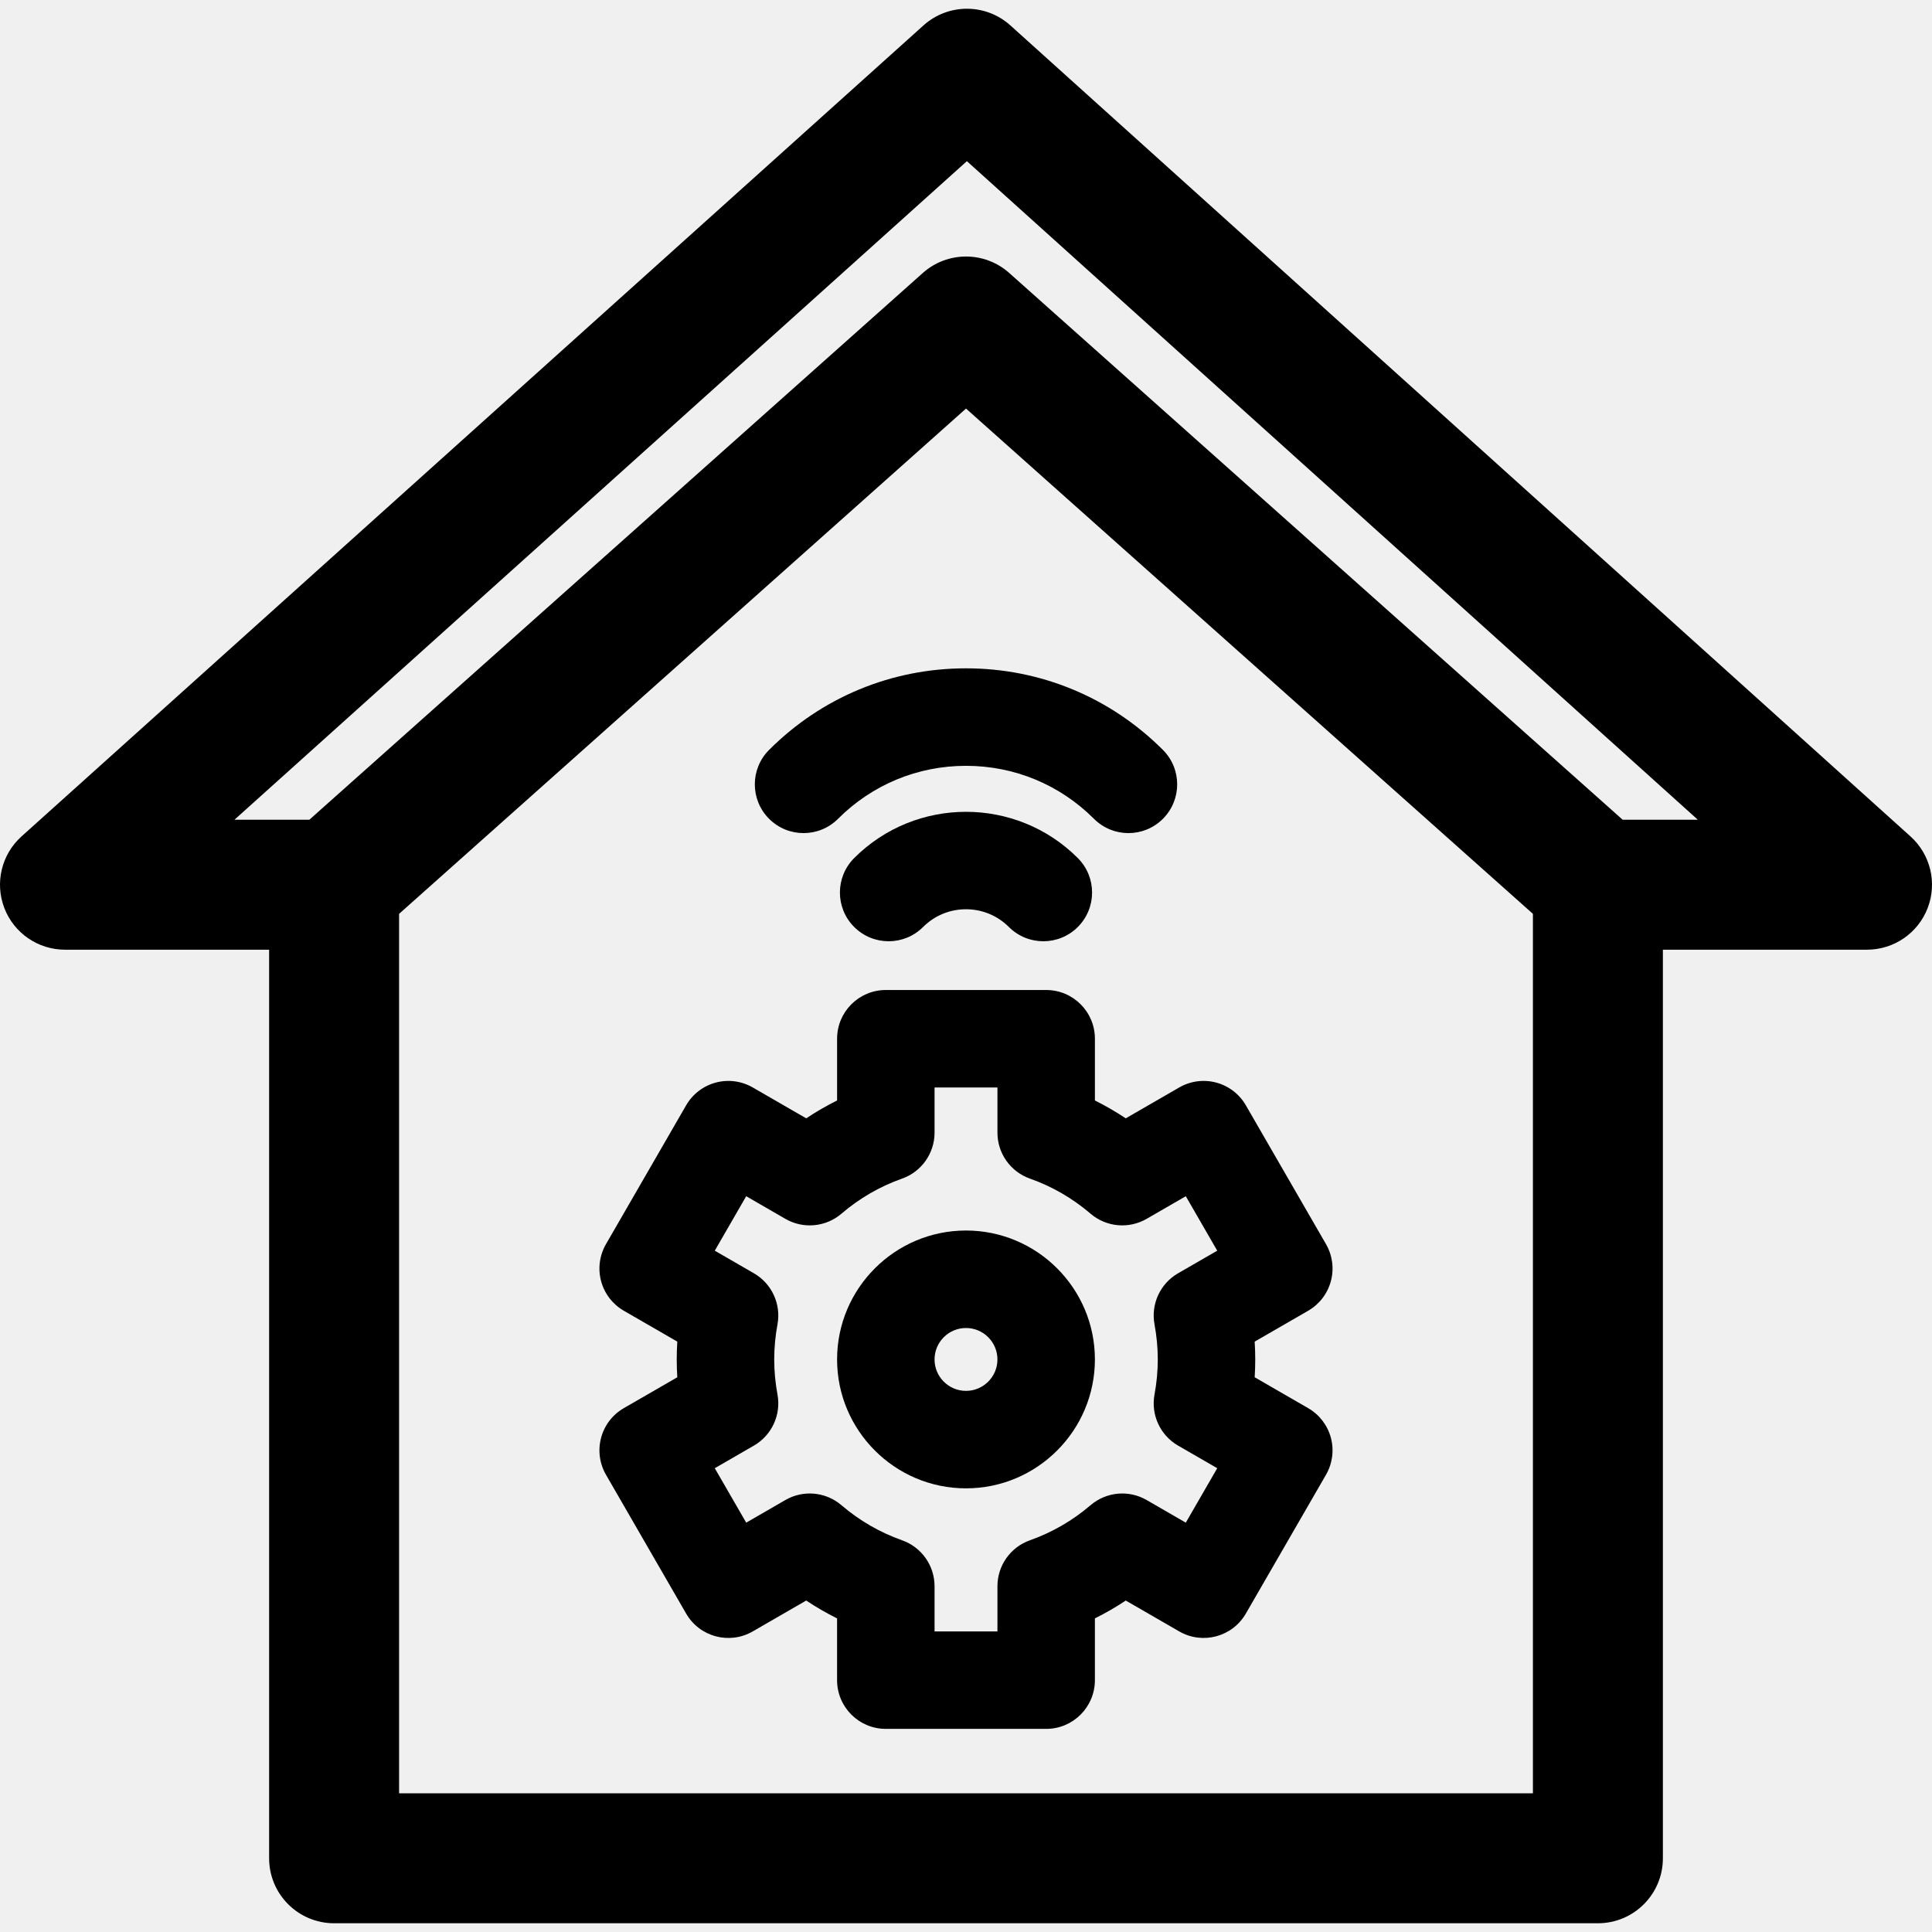
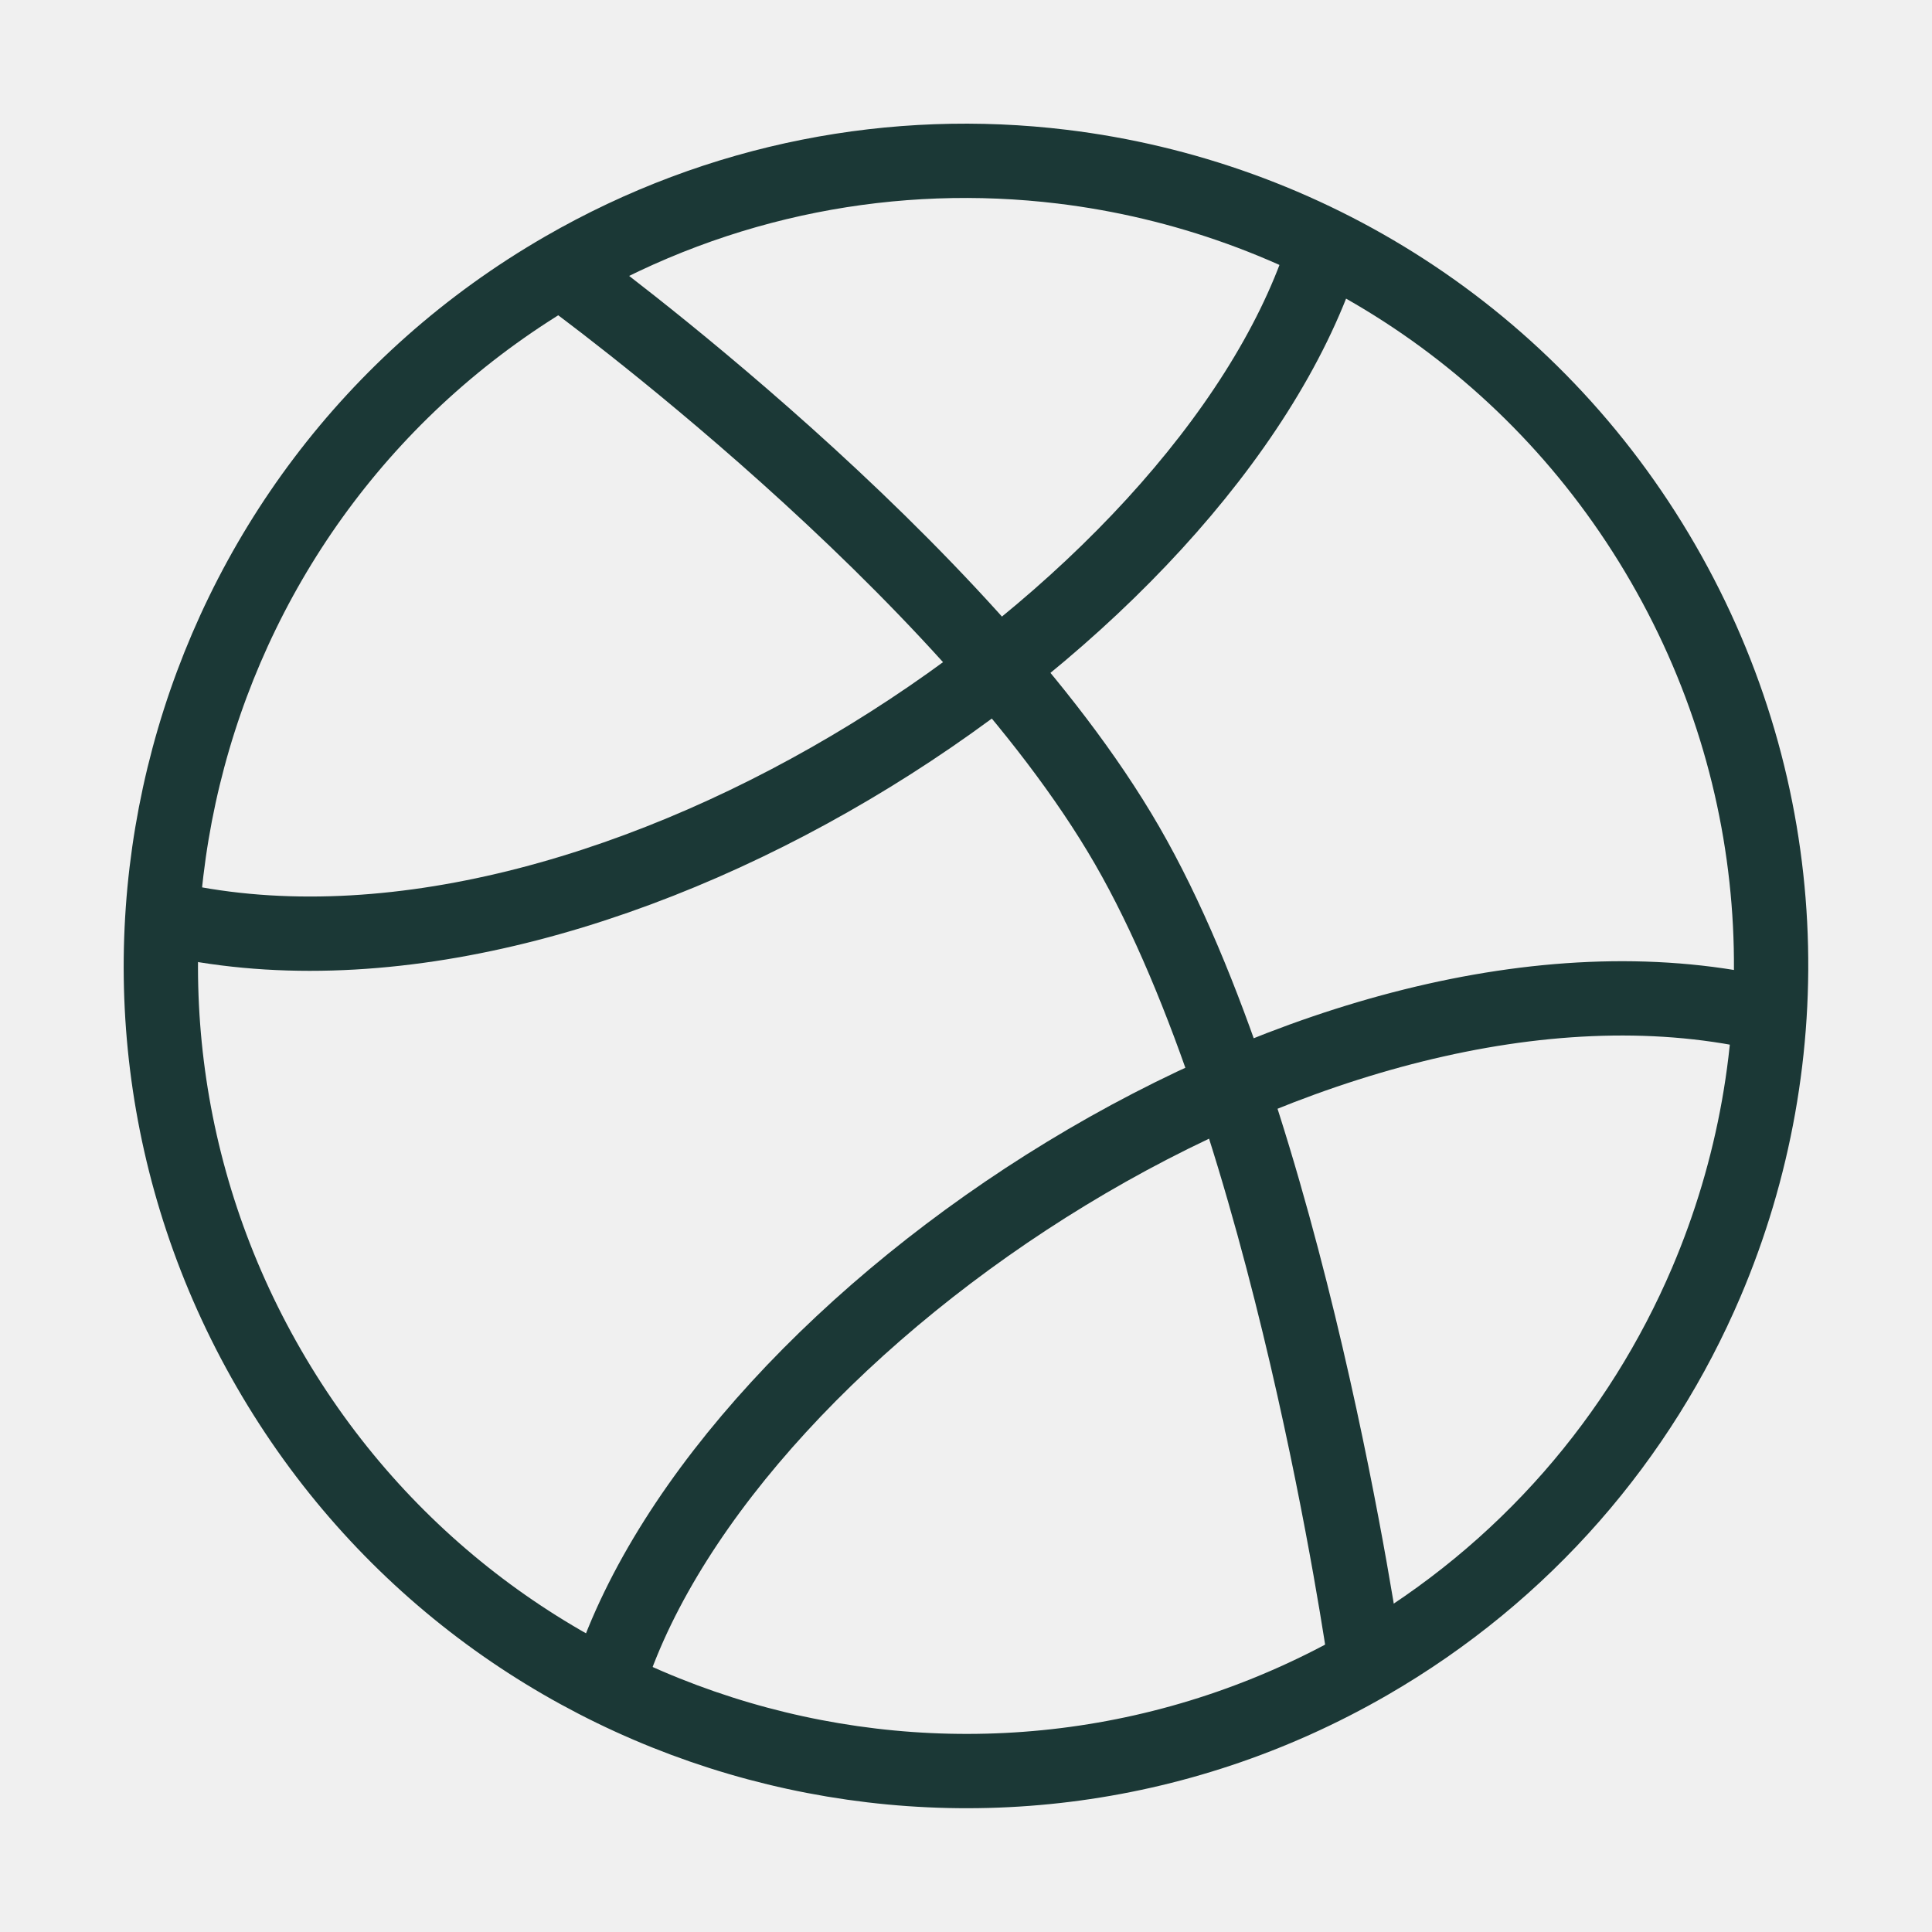
- <svg xmlns="http://www.w3.org/2000/svg" fill="#000000" height="800px" width="800px" version="1.1" viewBox="0 0 297 297" enable-background="new 0 0 297 297">
-   <g>
-     <path d="m141.906,142.504c3.635-3.637 9.551-3.637 13.186,0 1.463,1.461 3.38,2.193 5.297,2.193 1.917,0 3.835-0.732 5.299-2.195 2.926-2.926 2.926-7.67-0.001-10.596-9.476-9.477-24.898-9.477-34.375,0-2.927,2.926-2.927,7.67-0.001,10.596 2.925,2.926 7.67,2.926 10.595,0.002z" />
-     <path d="m118.23,115.279c-2.926,2.926-2.926,7.67 0.001,10.596 2.927,2.926 7.669,2.926 10.596,0 5.254-5.256 12.241-8.148 19.673-8.148 7.432,0 14.419,2.893 19.673,8.148 1.464,1.463 3.381,2.195 5.299,2.195 1.917,0 3.835-0.732 5.297-2.195 2.927-2.926 2.927-7.67 0.001-10.596-8.084-8.086-18.835-12.539-30.27-12.539-11.435,0-22.186,4.453-30.27,12.539z" />
-     <path d="m293.697,128.584l-138.368-124.672c-3.797-3.422-9.565-3.424-13.366-0.006l-138.652,124.67c-3.076,2.766-4.13,7.143-2.647,11.006 1.48,3.863 5.189,6.412 9.327,6.412h31.38v139.672c0,5.518 4.473,9.99 9.989,9.99h194.281c5.517,0 9.989-4.473 9.989-9.99v-139.672h31.38c4.136,0 7.843-2.547 9.325-6.408 1.484-3.86 0.435-8.235-2.638-11.002zm-58.046,147.092h-174.301v-135.194l87.152-77.674 87.148,77.674v135.194zm13.795-149.661l-94.297-84.047c-3.787-3.377-9.506-3.377-13.293,0l-94.301,84.047h-11.512l112.594-101.24 112.362,101.24h-11.553z" />
-     <path d="m148.499,189.164c-10.927,0-19.817,8.891-19.817,19.818 0,10.928 8.891,19.816 19.817,19.816 10.927,0 19.817-8.889 19.817-19.816 0.001-10.927-8.89-19.818-19.817-19.818zm0,24.65c-2.665,0-4.833-2.168-4.833-4.832 0-2.666 2.168-4.832 4.833-4.832 2.665,0 4.833,2.166 4.833,4.832 0,2.664-2.168,4.832-4.833,4.832z" />
-     <path d="m168.317,169.172v-9.49c0-4.139-3.354-7.492-7.492-7.492h-24.65c-4.139,0-7.492,3.354-7.492,7.492v9.49c-1.636,0.816-3.219,1.732-4.744,2.746l-8.224-4.748c-1.722-0.992-3.767-1.264-5.686-0.748-1.919,0.514-3.557,1.77-4.55,3.49l-12.326,21.348c-0.993,1.721-1.262,3.766-0.748,5.686 0.515,1.918 1.77,3.555 3.49,4.549l8.224,4.748c-0.058,0.916-0.087,1.83-0.087,2.74 0,0.908 0.029,1.822 0.087,2.74l-8.224,4.748c-1.721,0.992-2.976,2.629-3.49,4.549-0.514,1.92-0.245,3.965 0.748,5.686l12.325,21.346c2.07,3.584 6.652,4.811 10.235,2.742l8.223-4.748c1.524,1.014 3.109,1.93 4.745,2.744v9.492c0,4.139 3.354,7.492 7.492,7.492h24.65c4.139,0 7.492-3.354 7.492-7.492v-9.492c1.636-0.814 3.221-1.73 4.745-2.744l8.223,4.748c3.585,2.066 8.165,0.84 10.235-2.742l12.325-21.346c0.993-1.721 1.262-3.766 0.748-5.686-0.515-1.92-1.77-3.557-3.491-4.549l-8.223-4.748c0.058-0.918 0.087-1.832 0.087-2.74 0-0.91-0.029-1.824-0.087-2.74l8.223-4.748c1.722-0.994 2.977-2.631 3.491-4.549 0.514-1.92 0.245-3.965-0.748-5.686l-12.325-21.348c-0.993-1.721-2.631-2.977-4.55-3.49-1.918-0.516-3.962-0.246-5.686,0.748l-8.224,4.748c-1.522-1.014-3.106-1.93-4.741-2.746zm13.971,14.72l4.833,8.371-6.02,3.475c-2.748,1.588-4.198,4.73-3.622,7.85 0.333,1.803 0.502,3.617 0.502,5.395 0,1.777-0.169,3.592-0.502,5.393-0.576,3.119 0.874,6.264 3.622,7.85l6.02,3.477-4.833,8.369-6.023-3.479c-2.748-1.588-6.204-1.268-8.618,0.797-2.769,2.369-5.905,4.184-9.32,5.393-2.993,1.059-4.994,3.889-4.994,7.063v6.945h-9.666v-6.945c0-3.174-2.001-6.004-4.994-7.063-3.415-1.209-6.552-3.023-9.32-5.393-2.416-2.068-5.871-2.385-8.618-0.797l-6.023,3.479-4.833-8.369 6.019-3.477c2.747-1.586 4.198-4.73 3.622-7.85-0.333-1.801-0.502-3.615-0.502-5.393 0-1.777 0.169-3.592 0.502-5.395 0.576-3.119-0.875-6.262-3.622-7.85l-6.019-3.475 4.833-8.371 6.024,3.479c2.75,1.588 6.203,1.271 8.617-0.795 2.773-2.373 5.909-4.188 9.319-5.393 2.993-1.059 4.995-3.889 4.995-7.064v-6.945h9.666v6.945c0,3.176 2.002,6.006 4.995,7.064 3.41,1.205 6.546,3.02 9.319,5.393 2.413,2.064 5.867,2.383 8.617,0.795l6.024-3.479z" />
+ <svg xmlns="http://www.w3.org/2000/svg" width="52" height="52" viewBox="0 0 52 52" fill="none">
+   <g clip-path="url(#clip0_701_12)">
+     <path d="M7.236 36.832C13.219 47.195 26.47 50.745 36.833 44.762C41.057 42.324 44.149 38.677 45.925 34.511C48.506 28.456 48.308 21.304 44.763 15.165C41.219 9.026 35.124 5.278 28.59 4.486C24.094 3.941 19.39 4.796 15.166 7.235C4.803 13.218 1.252 26.469 7.236 36.832Z" stroke="#1b3836" stroke-width="2" />
+     <path d="M36.724 44.576C36.724 44.576 34.69 30.296 30.334 22.751C25.978 15.207 15.275 7.426 15.275 7.426" stroke="#1b3836" stroke-width="2" stroke-linecap="round" />
+     <path d="M47.371 27.258C35.648 24.686 19.628 35.421 16.418 45.106" stroke="#1b3836" stroke-width="2" stroke-linecap="round" />
+     <path d="M35.564 6.953C32.34 16.532 16.628 27.11 4.959 24.812" stroke="#1b3836" stroke-width="2" stroke-linecap="round" />
  </g>
+   <defs>
+     <clipPath id="clip0_701_12">
+       <rect width="52" height="52" fill="white" />
+     </clipPath>
+   </defs>
</svg>
